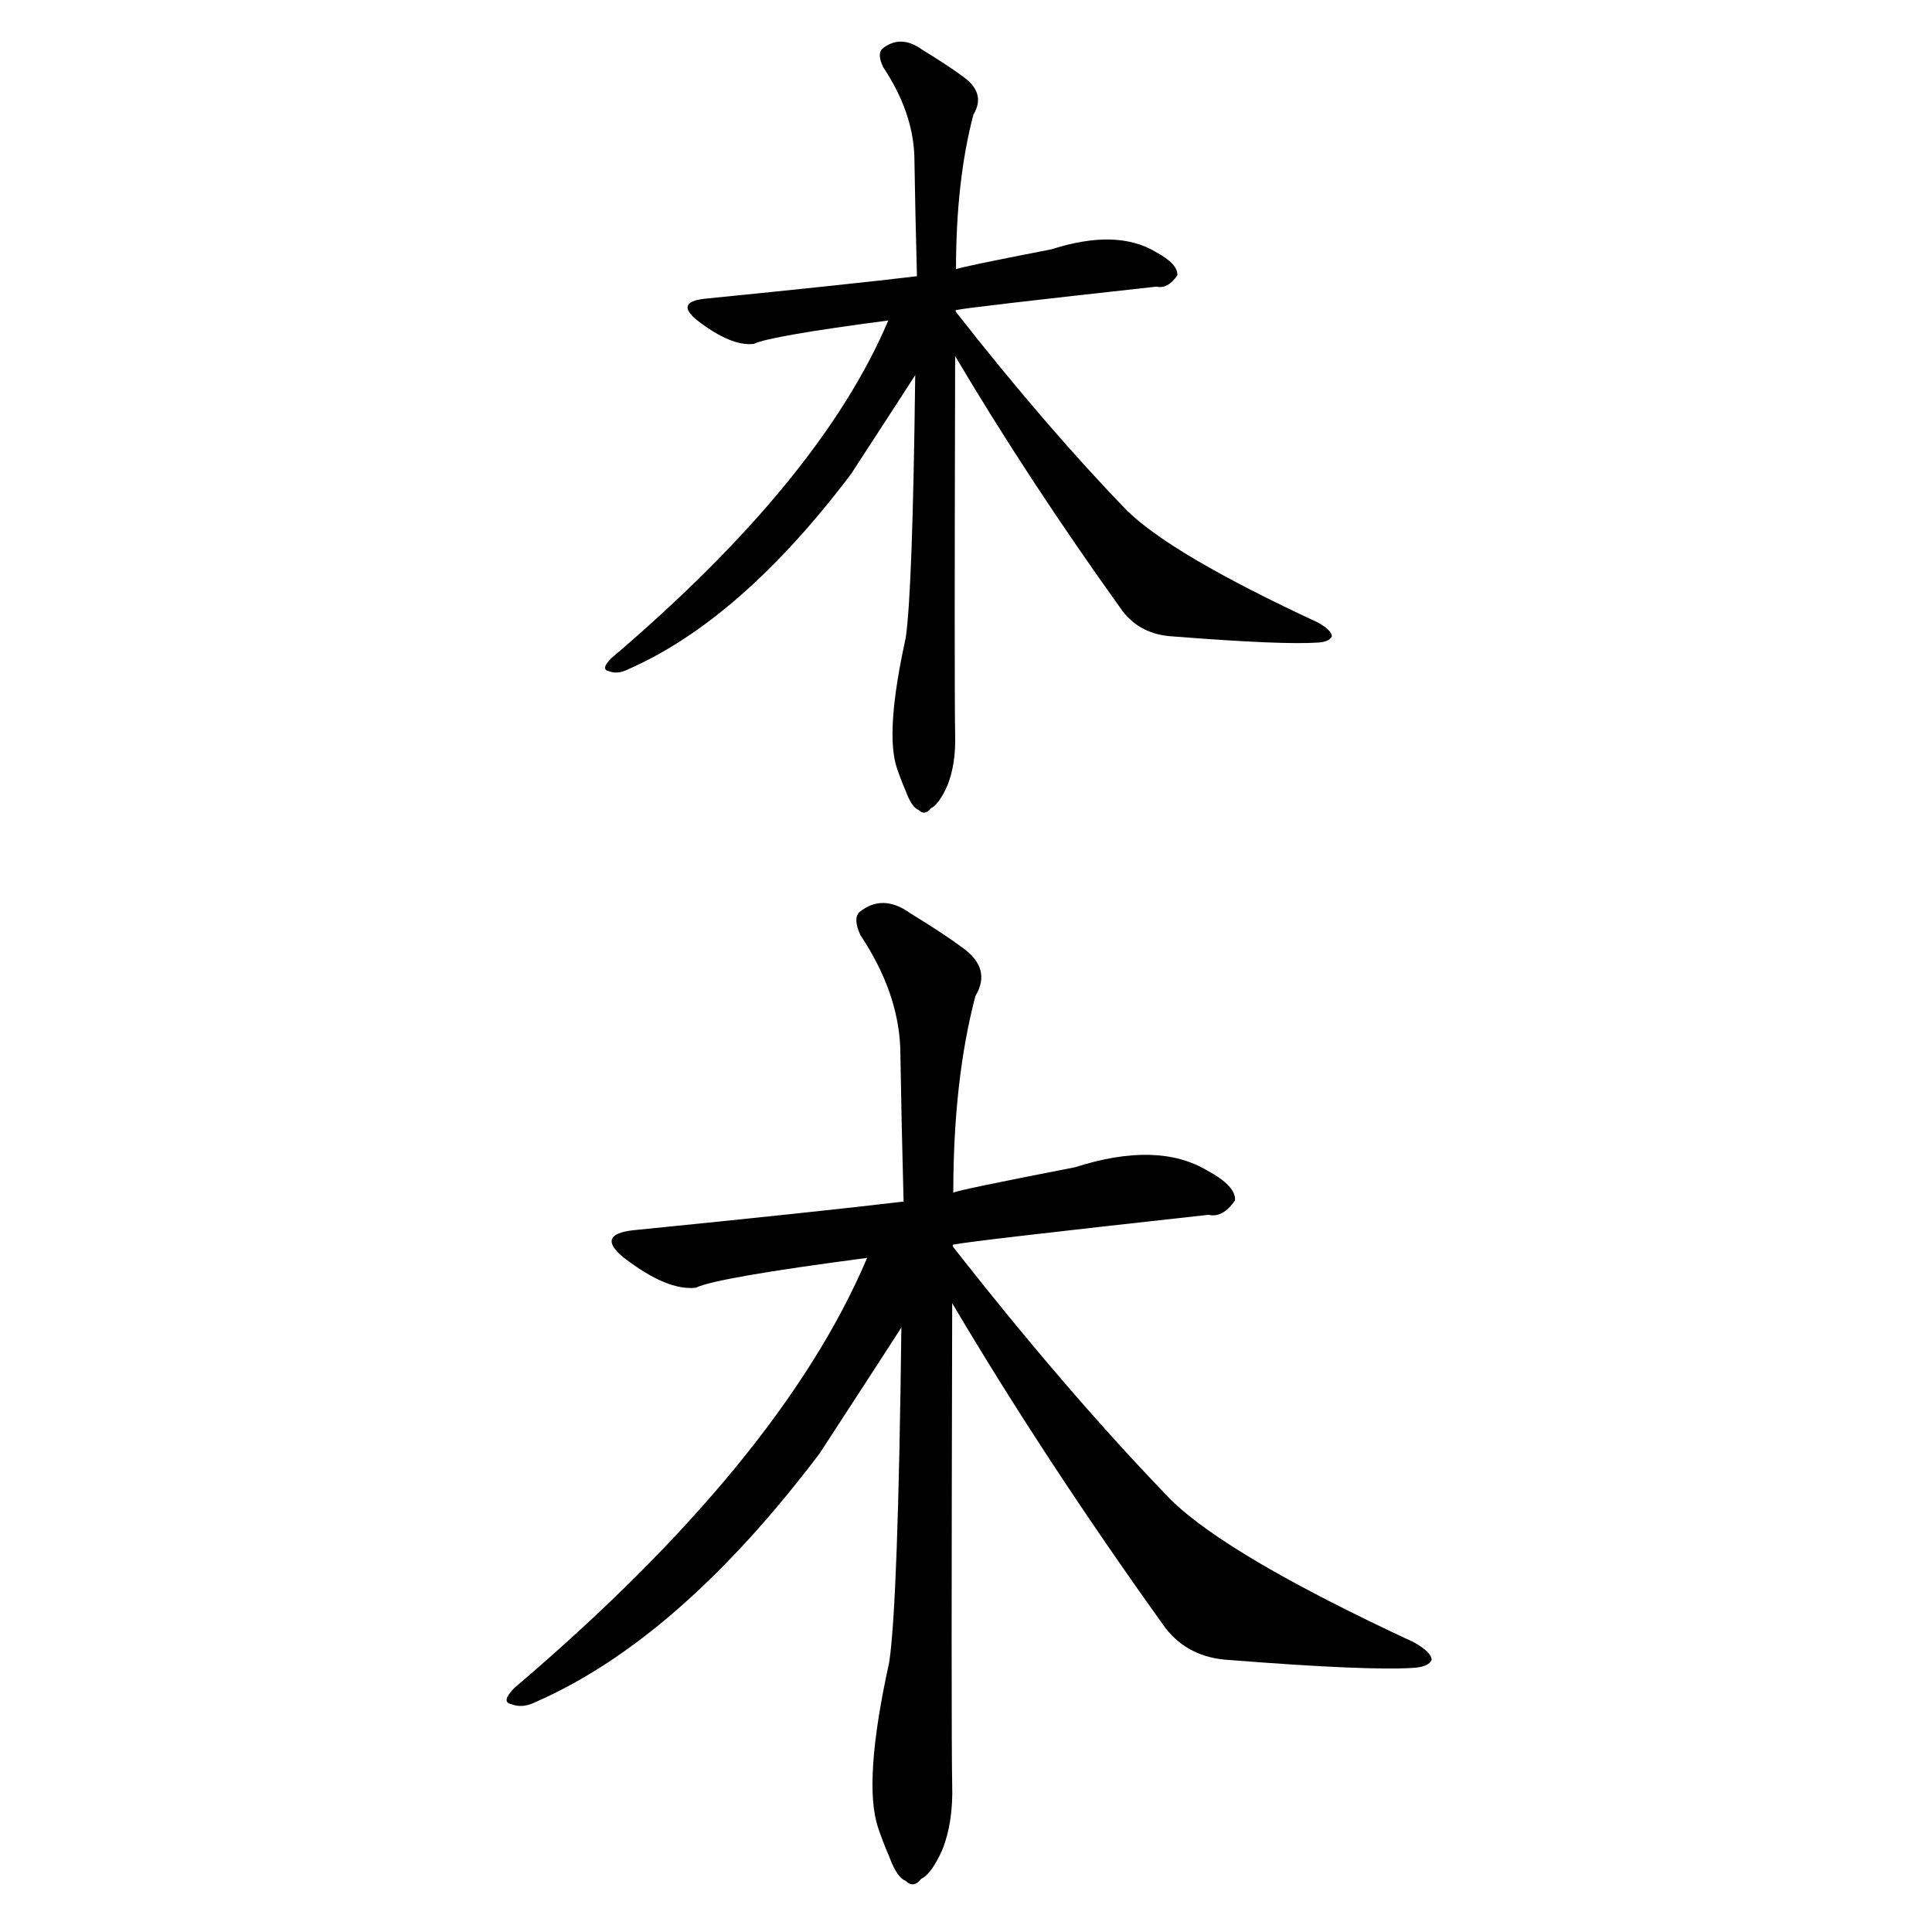
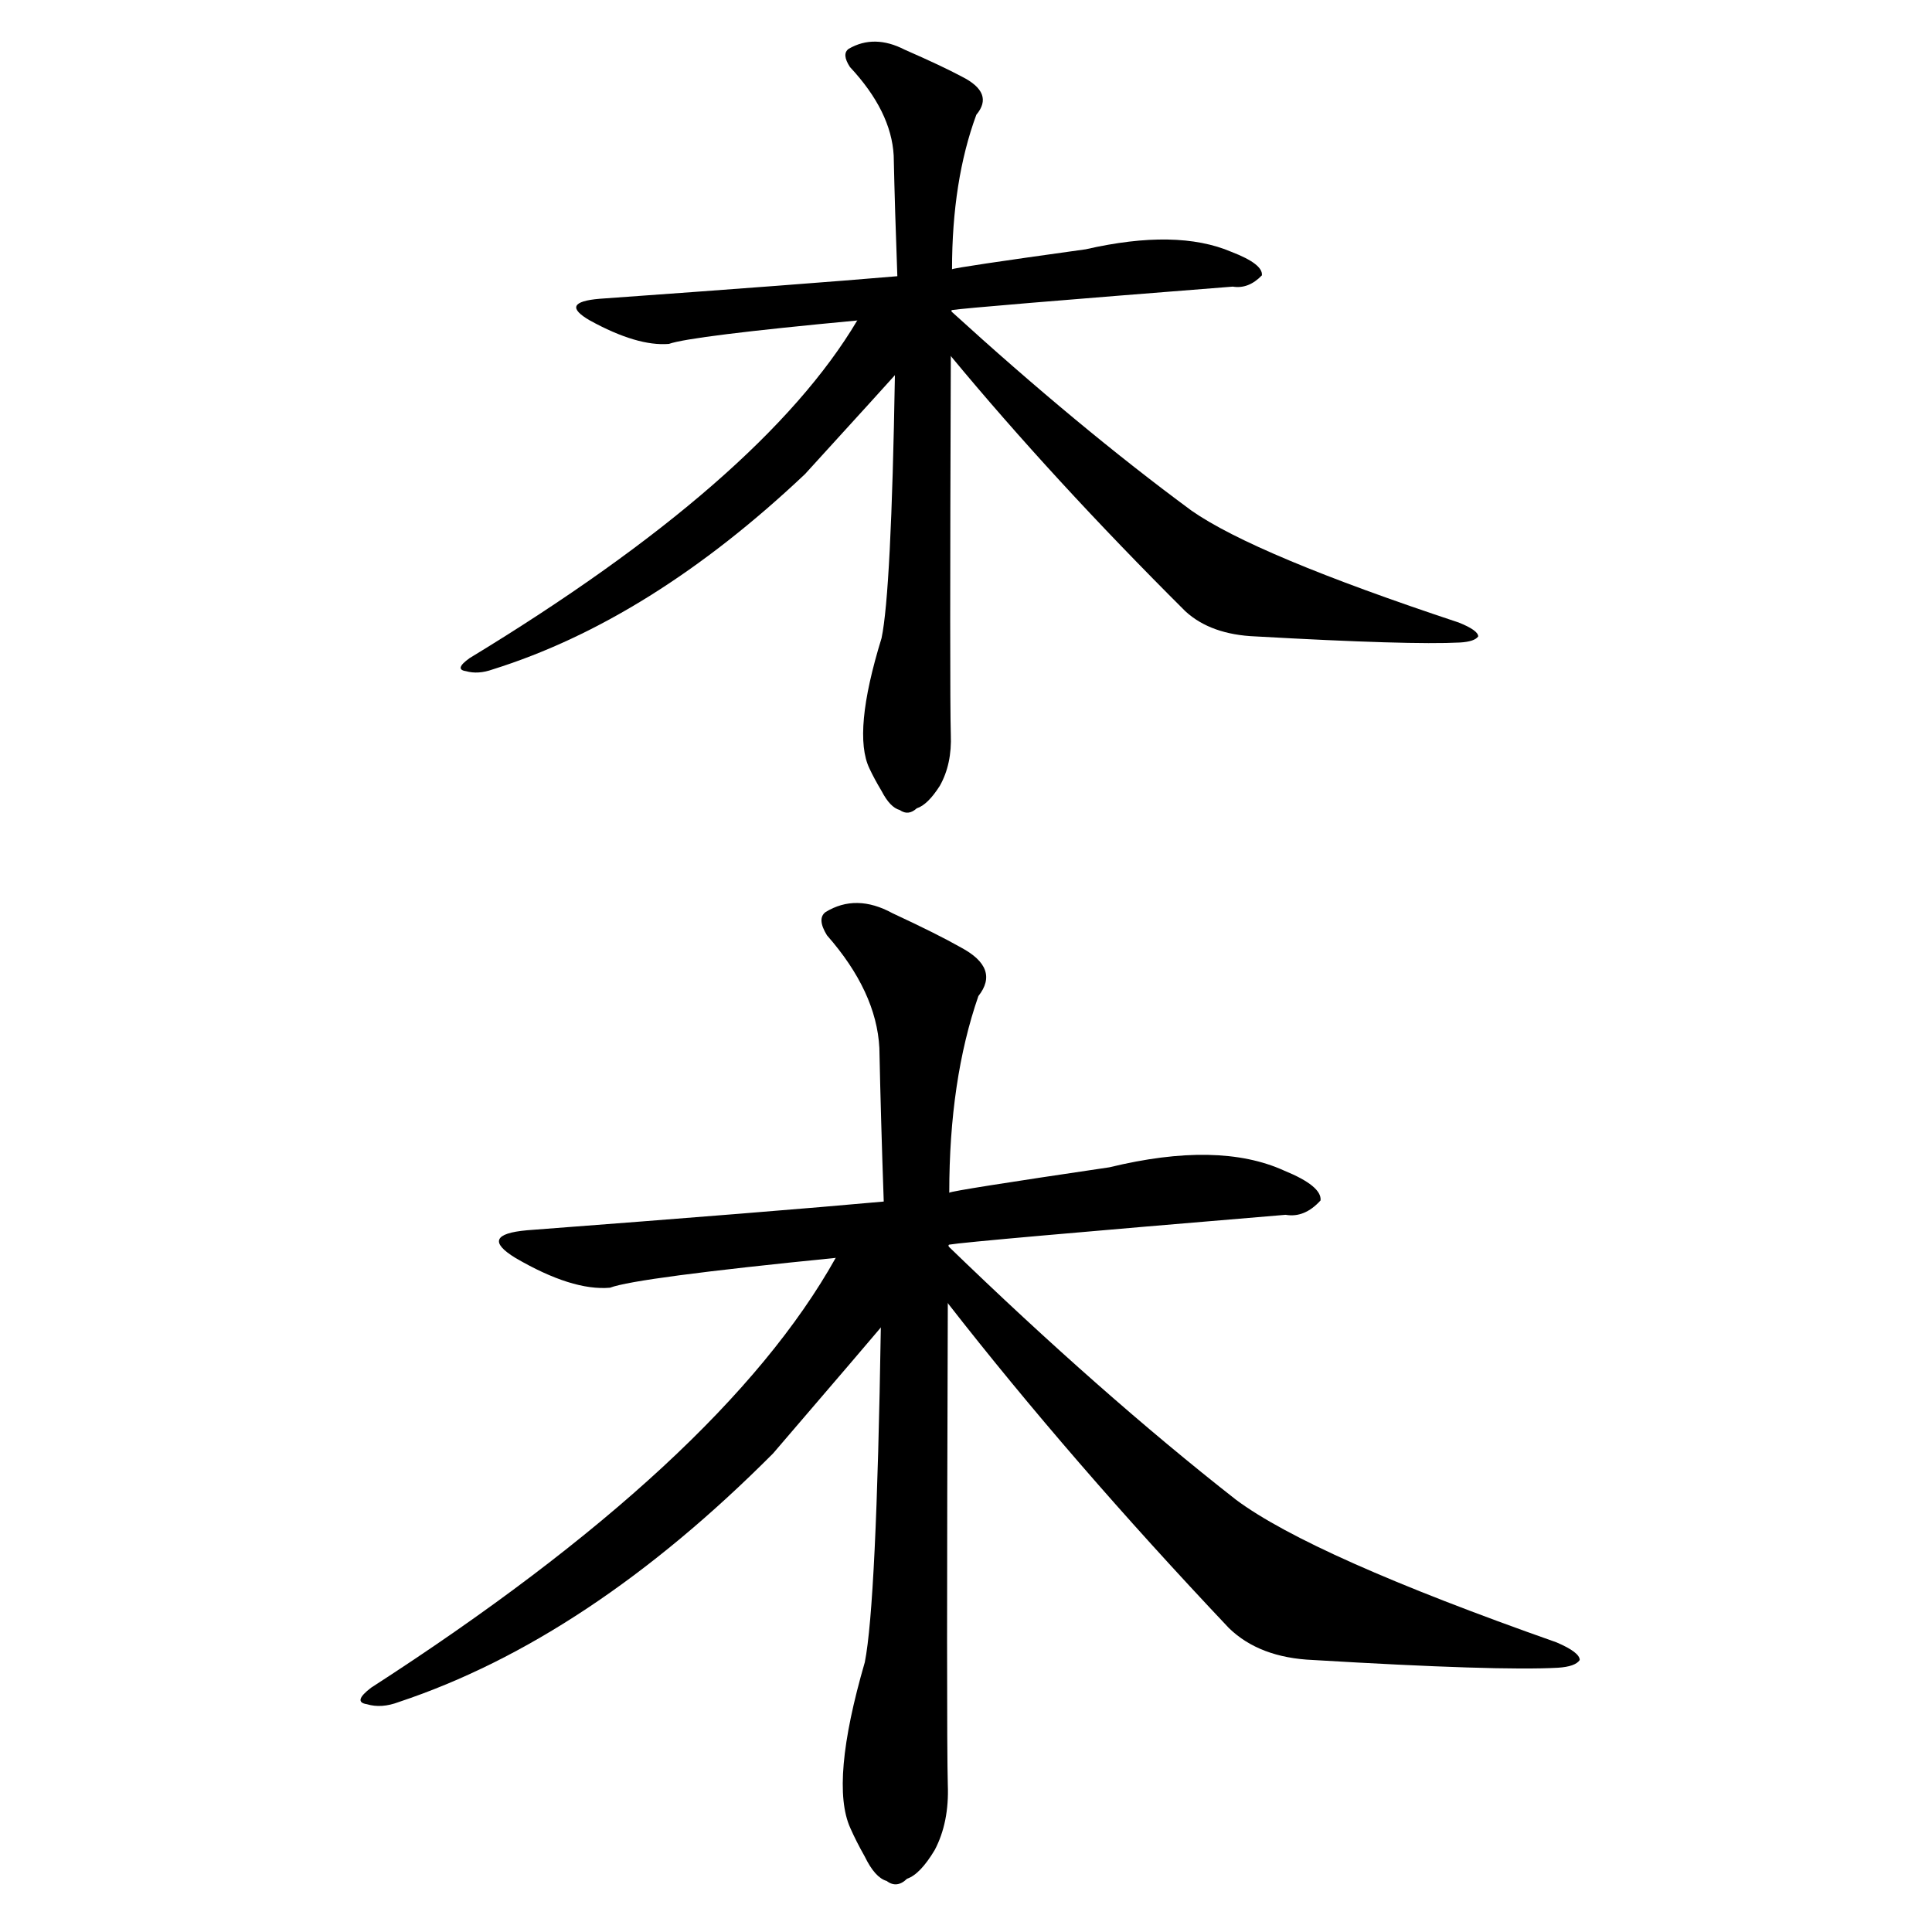
<svg xmlns="http://www.w3.org/2000/svg" viewBox="0 0 256 256" width="256" height="256" style="color: #000">
-   <g transform="translate(79.52,4.51) scale(0.115015,0.115015) translate(-114.00,851.00) scale(1,-1)">
+   <g transform="translate(60.13,4.51) scale(0.161021,0.115015) translate(-114.00,851.00) scale(1,-1)">
    <path d="M 524 533 Q 537 536 755 560 Q 768 557 779 573 Q 780 586 754 600 Q 709 627 634 603 Q 526 582 524 580 L 479 572 Q 404 563 234 546 Q 200 542 226 521 Q 265 491 291 494 Q 309 503 446 521 L 524 533 Z" fill="currentColor" />
    <path d="M 524 580 Q 524 682 544 758 Q 559 783 532 802 Q 516 814 485 833 Q 460 851 439 834 Q 433 828 440 813 Q 474 762 476 711 Q 477 647 479 572 L 477 458 Q 474 208 466 155 Q 442 46 456 5 Q 460 -7 466 -21 Q 473 -40 481 -43 Q 488 -50 495 -41 Q 504 -37 514 -15 Q 524 10 523 44 Q 522 90 523 480 L 524 580 Z" fill="currentColor" />
    <path d="M 446 521 Q 368 337 127 132 Q 114 119 124 117 Q 134 113 146 119 Q 276 176 403 344 Q 472 450 477 458 C 528 538 464 563 446 521 Z" fill="currentColor" />
    <path d="M 523 480 Q 607 338 716 186 Q 737 159 774 157 Q 901 147 942 150 Q 954 151 957 157 Q 957 164 941 173 Q 773 251 721 302 Q 628 398 523 532 Q 523 533 524 533 L 524 533 C 506 558 508 506 523 480 Z" fill="currentColor" />
  </g>
-   <g transform="translate(66.30,118.37) scale(0.146383,0.146383) translate(-114.00,851.00) scale(1,-1)">
+   <g transform="translate(46.68,118.37) scale(0.192933,0.146383) translate(-114.00,851.00) scale(1,-1)">
    <path d="M 524 533 Q 537 536 755 560 Q 768 557 779 573 Q 780 586 754 600 Q 709 627 634 603 Q 526 582 524 580 L 479 572 Q 404 563 234 546 Q 200 542 226 521 Q 265 491 291 494 Q 309 503 446 521 L 524 533 Z" fill="currentColor" />
    <path d="M 524 580 Q 524 682 544 758 Q 559 783 532 802 Q 516 814 485 833 Q 460 851 439 834 Q 433 828 440 813 Q 474 762 476 711 Q 477 647 479 572 L 477 458 Q 474 208 466 155 Q 442 46 456 5 Q 460 -7 466 -21 Q 473 -40 481 -43 Q 488 -50 495 -41 Q 504 -37 514 -15 Q 524 10 523 44 Q 522 90 523 480 L 524 580 Z" fill="currentColor" />
    <path d="M 446 521 Q 368 337 127 132 Q 114 119 124 117 Q 134 113 146 119 Q 276 176 403 344 Q 472 450 477 458 C 528 538 464 563 446 521 Z" fill="currentColor" />
    <path d="M 523 480 Q 607 338 716 186 Q 737 159 774 157 Q 901 147 942 150 Q 954 151 957 157 Q 957 164 941 173 Q 773 251 721 302 Q 628 398 523 532 Q 523 533 524 533 L 524 533 C 506 558 508 506 523 480 Z" fill="currentColor" />
  </g>
</svg>
